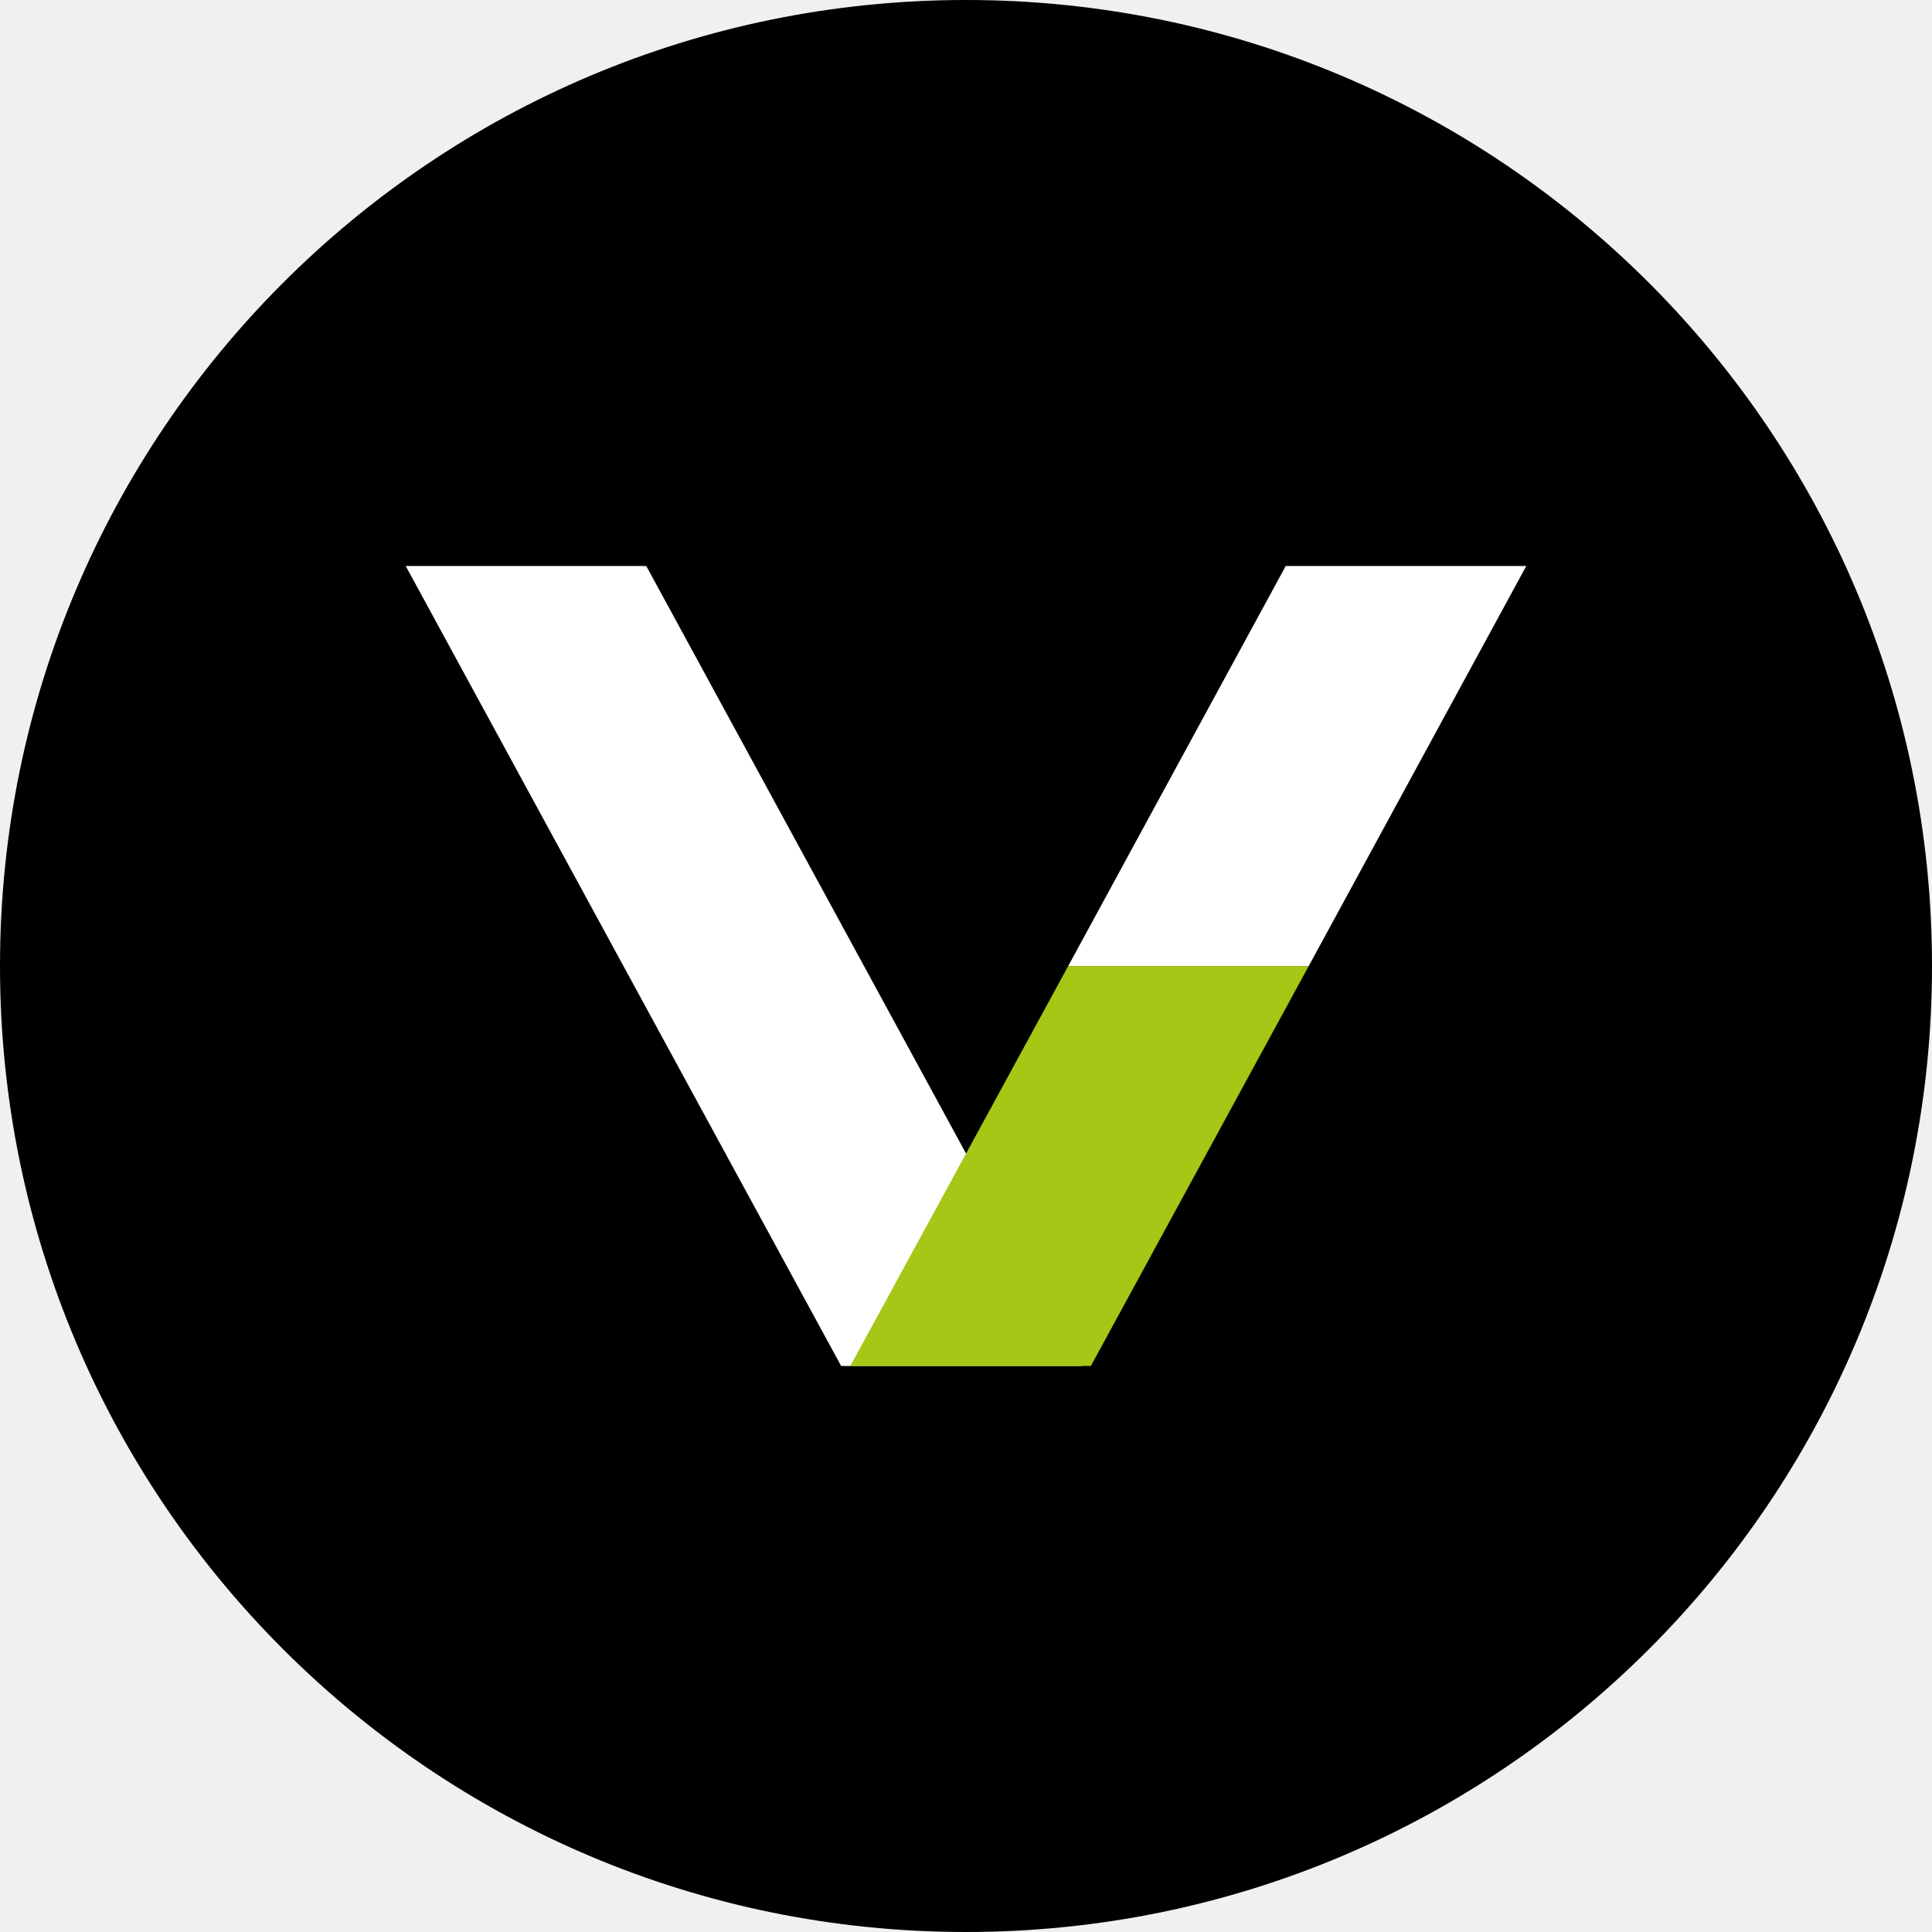
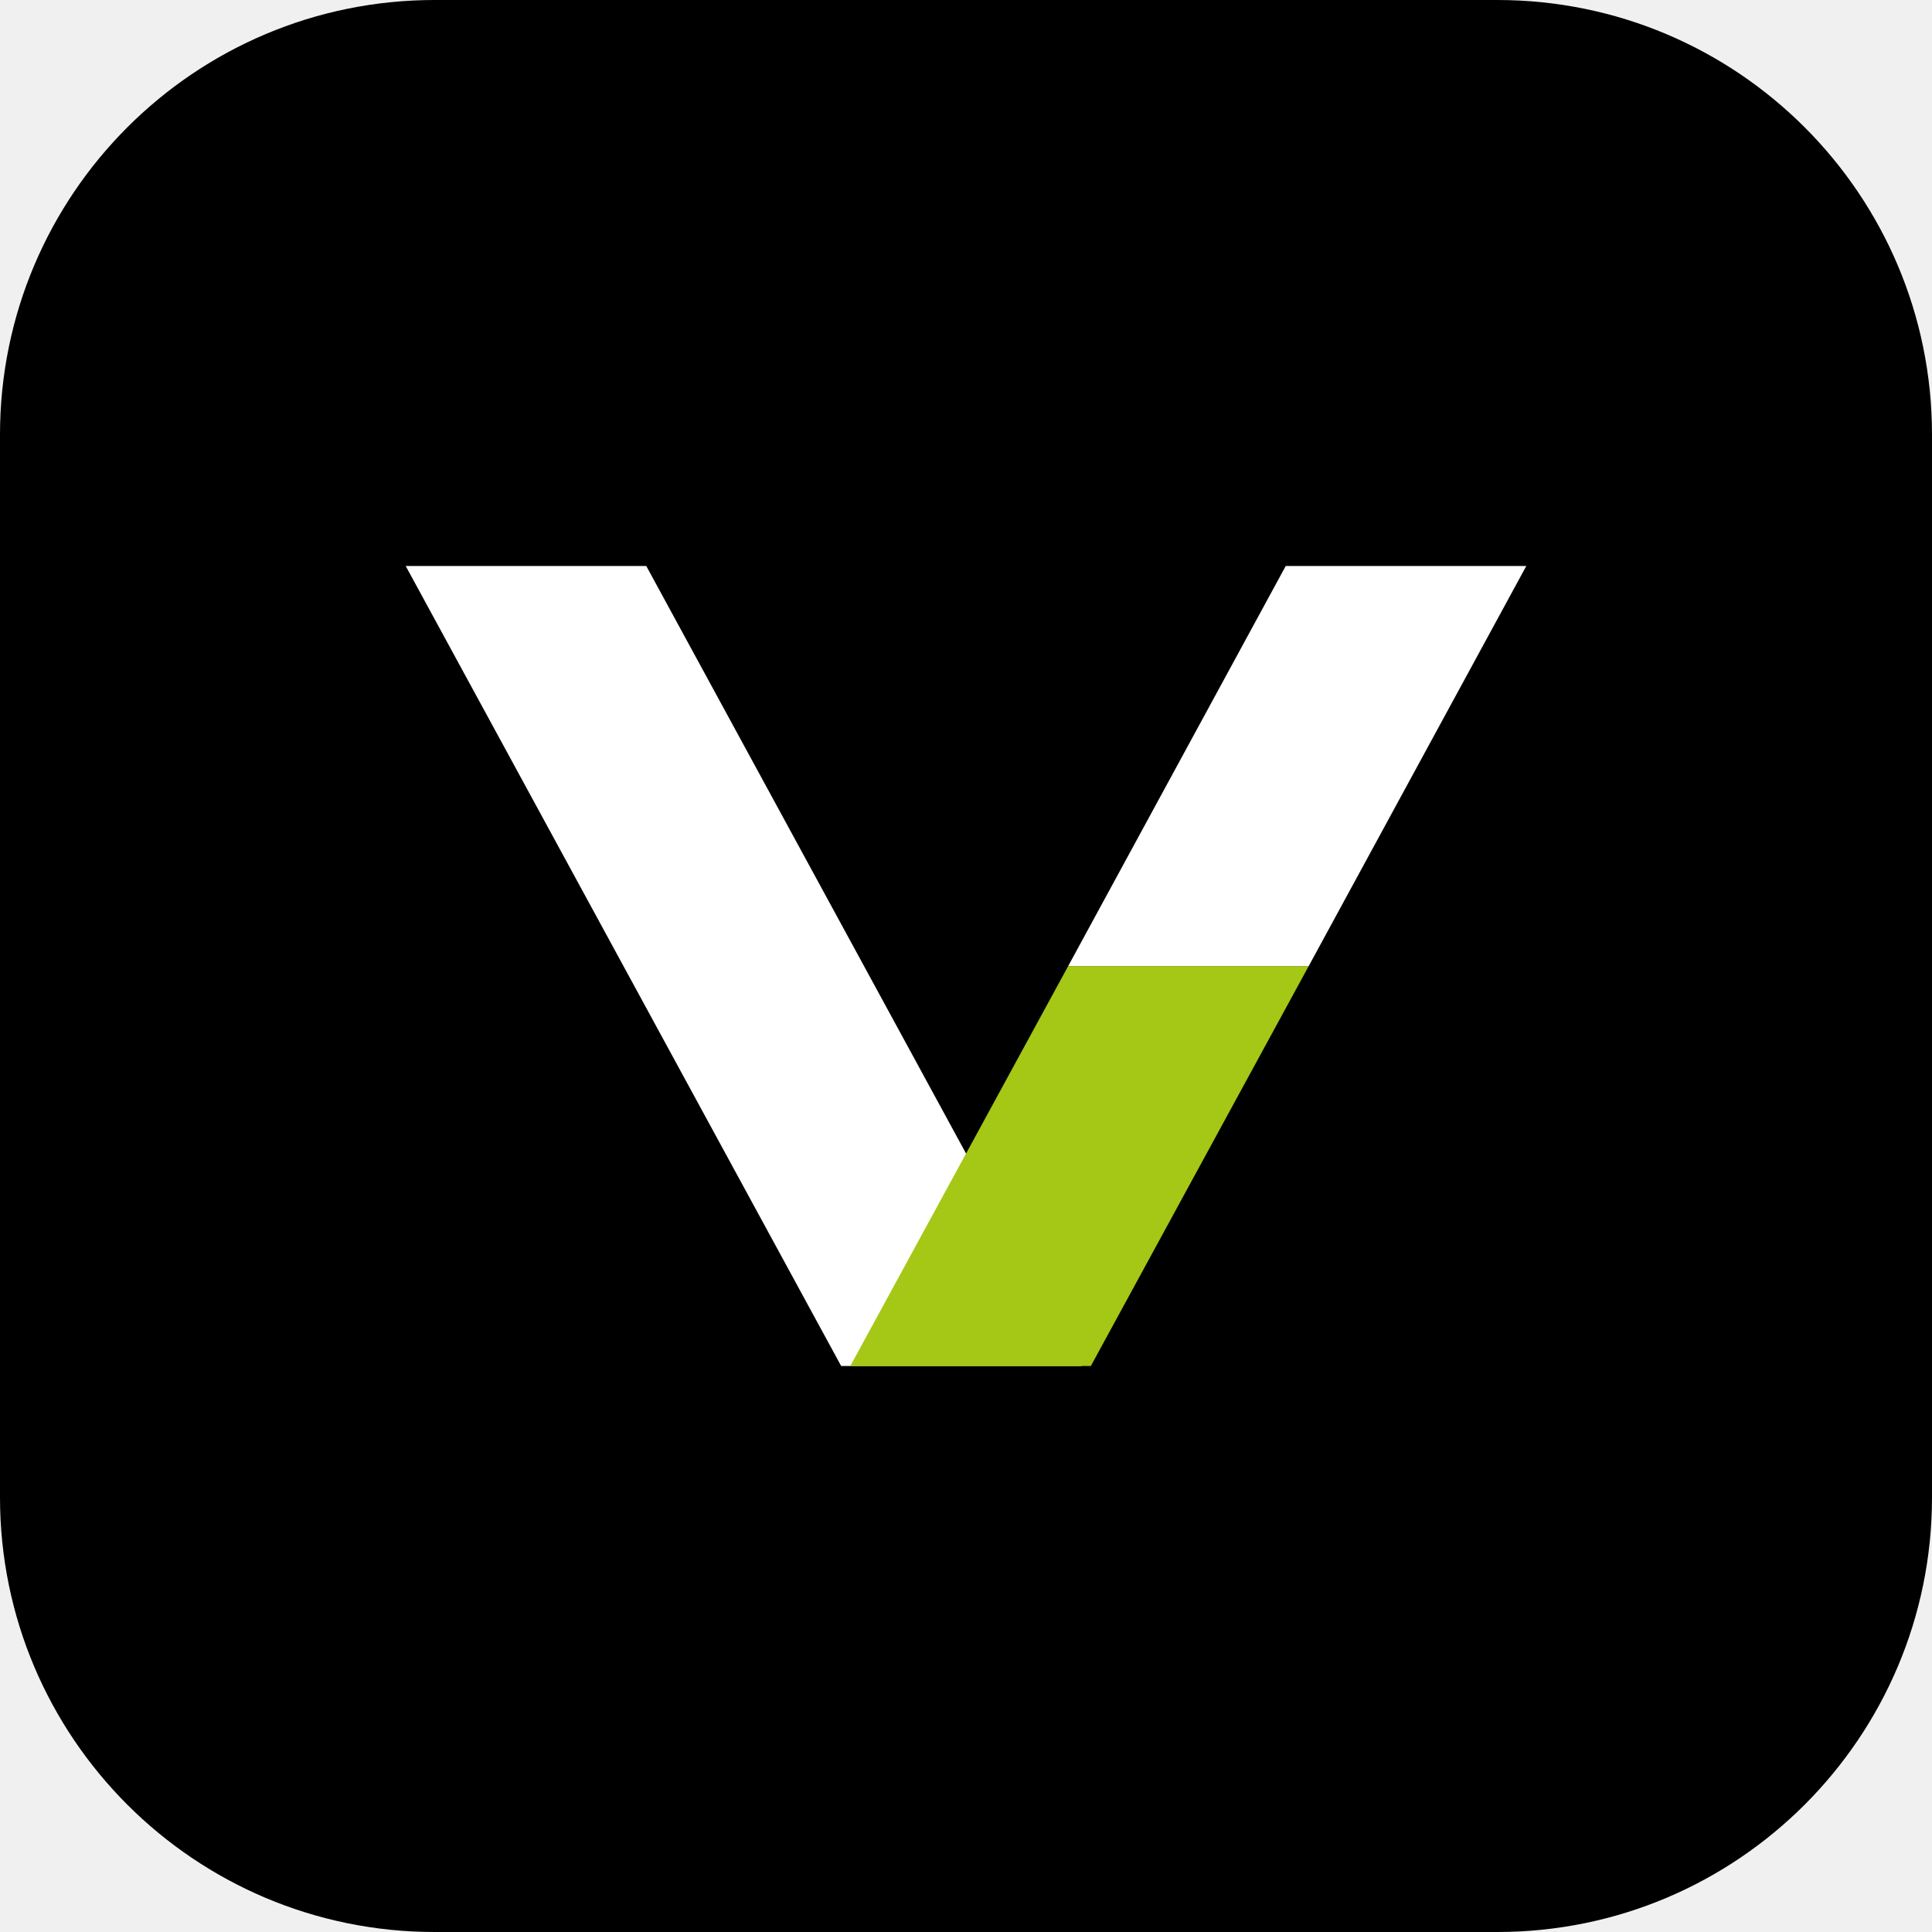
<svg xmlns="http://www.w3.org/2000/svg" viewBox="0 0 64 64" role="img" aria-label="Vesopa">
-   <circle cx="32" cy="32" r="32" fill="#000000" />
+   <rect width="64" height="64" rx="14.4" fill="#000000" />
  <path fill="#FFFFFF" fill-rule="evenodd" d="M21.409,18.750L13.440,18.750L27.864,45.250L35.832,45.250Z" />
  <path fill="#FFFFFF" fill-rule="evenodd" d="M35.384,32.004L43.352,32.004L50.560,18.750L42.591,18.750Z" />
  <path fill="#A5C715" fill-rule="evenodd" d="M35.384,32.004L28.168,45.250L36.136,45.250L43.352,32.004Z" />
</svg>
